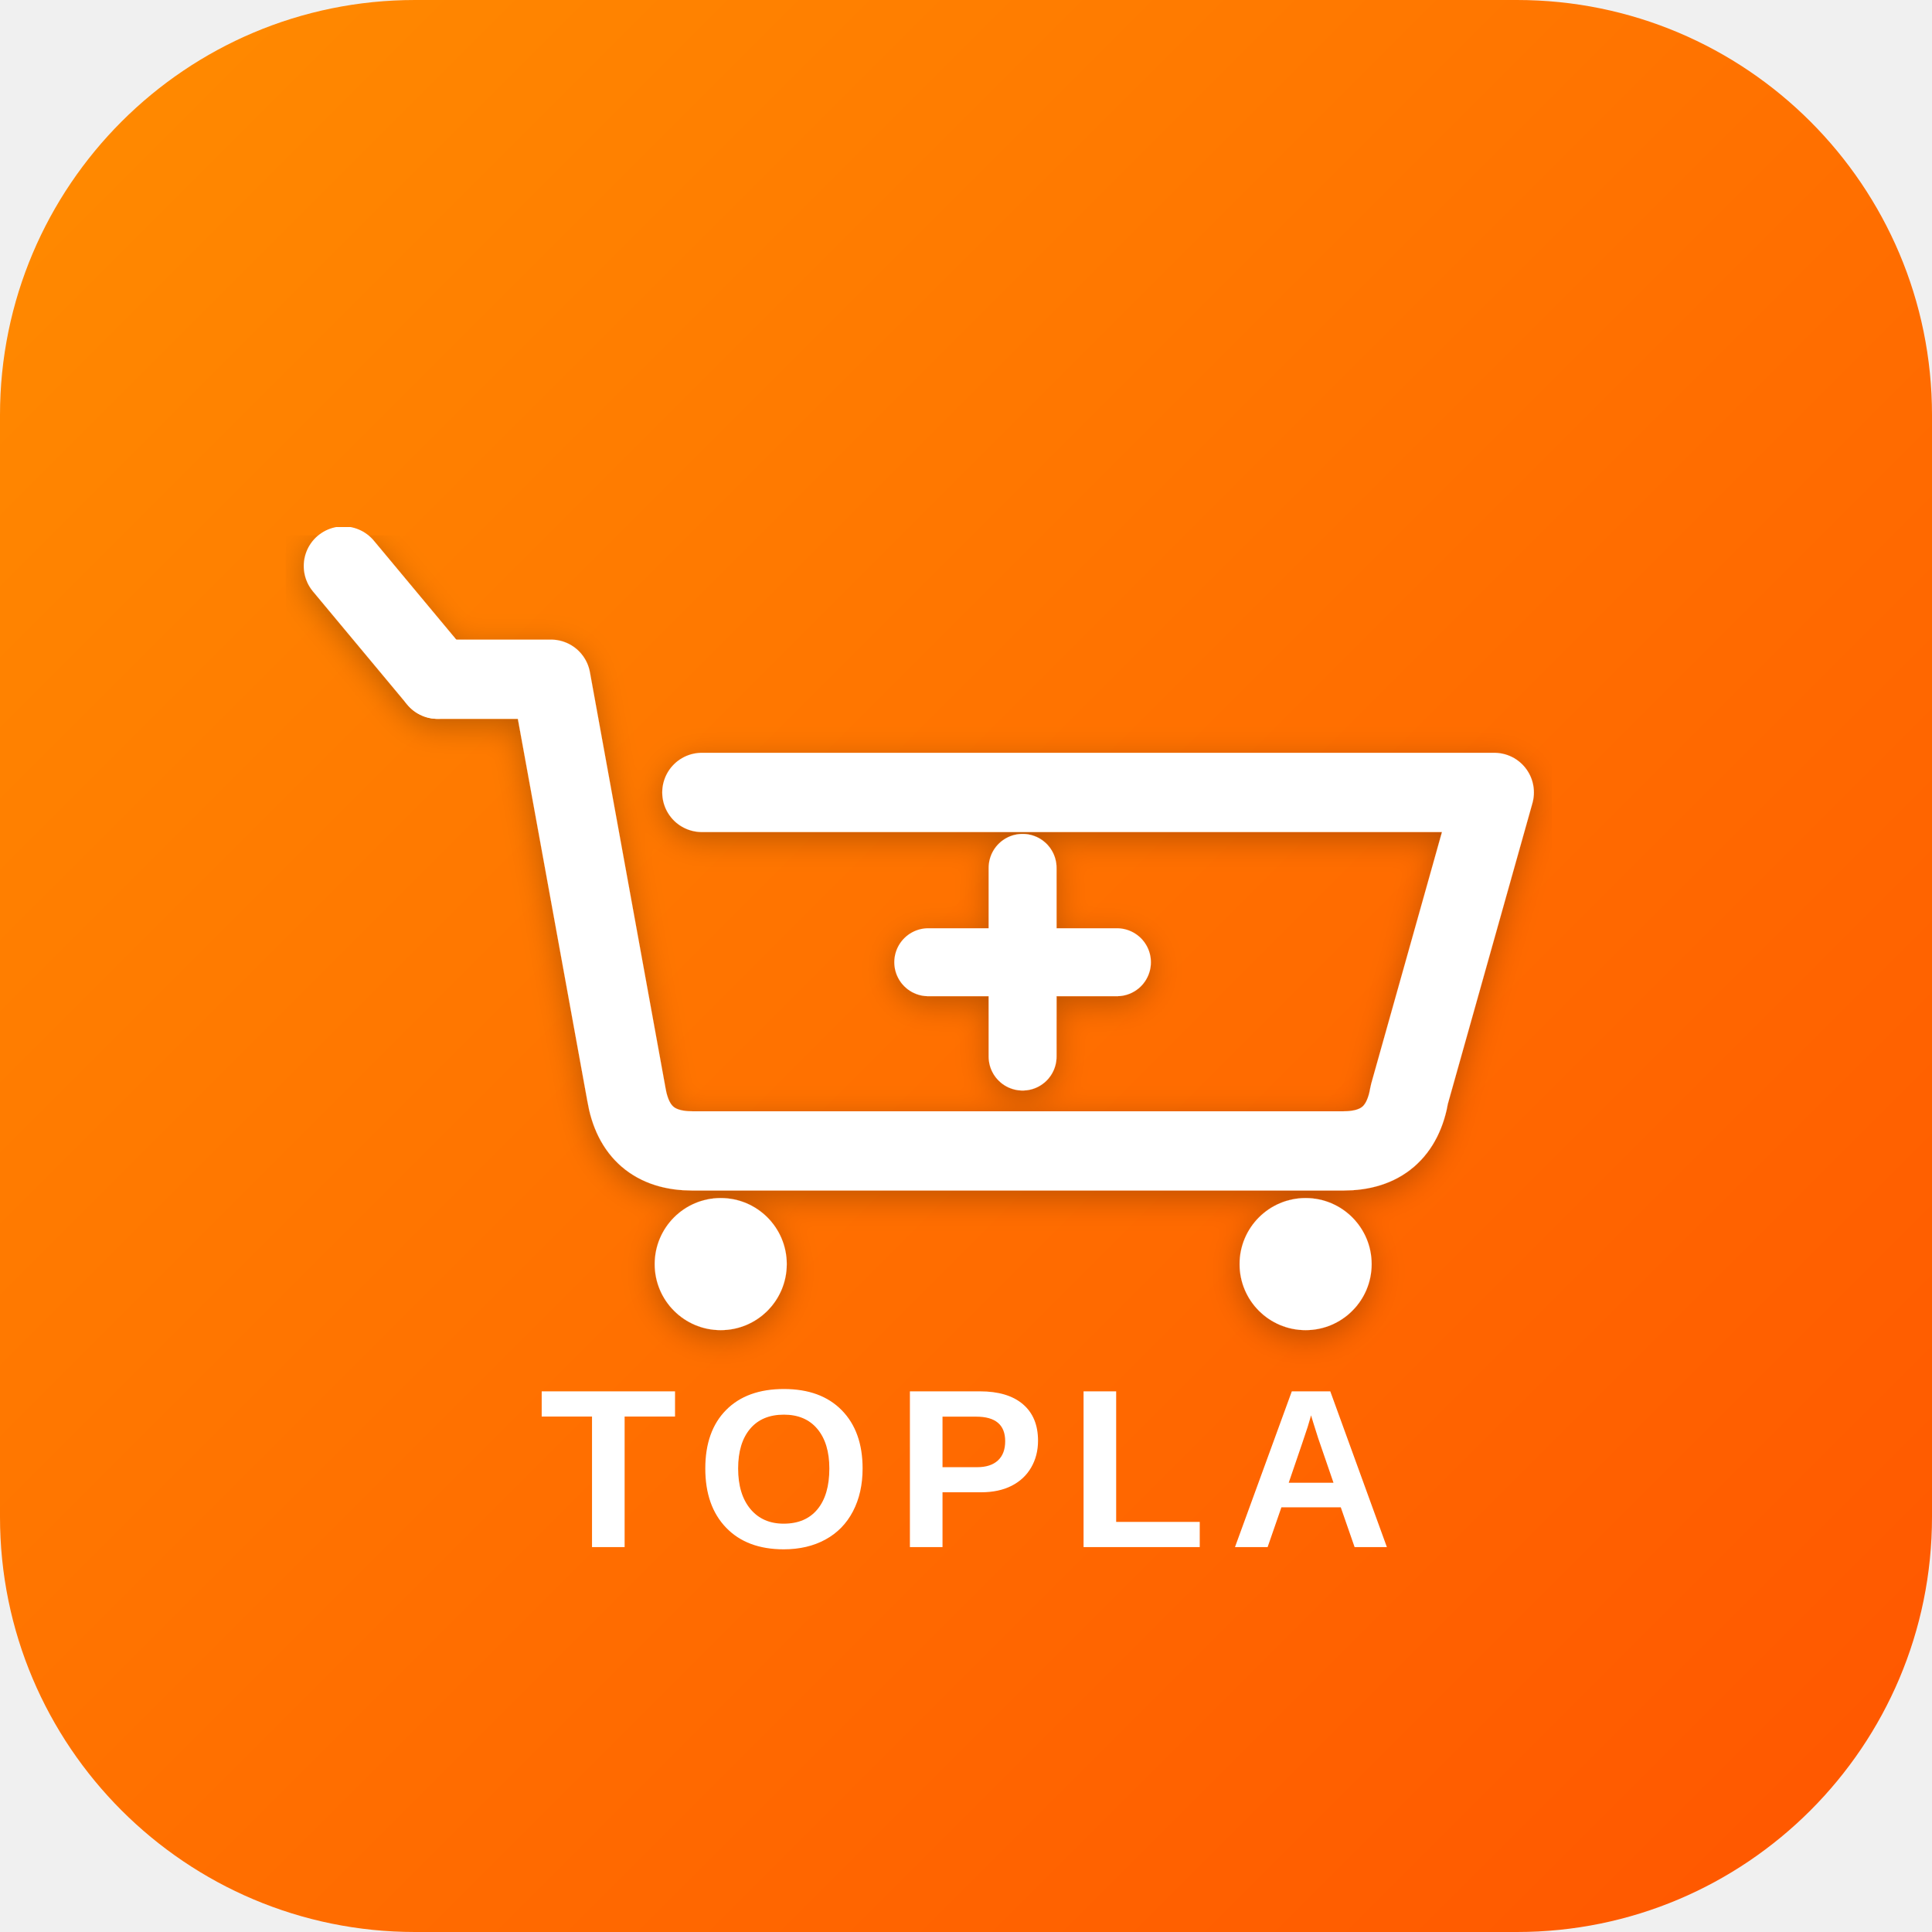
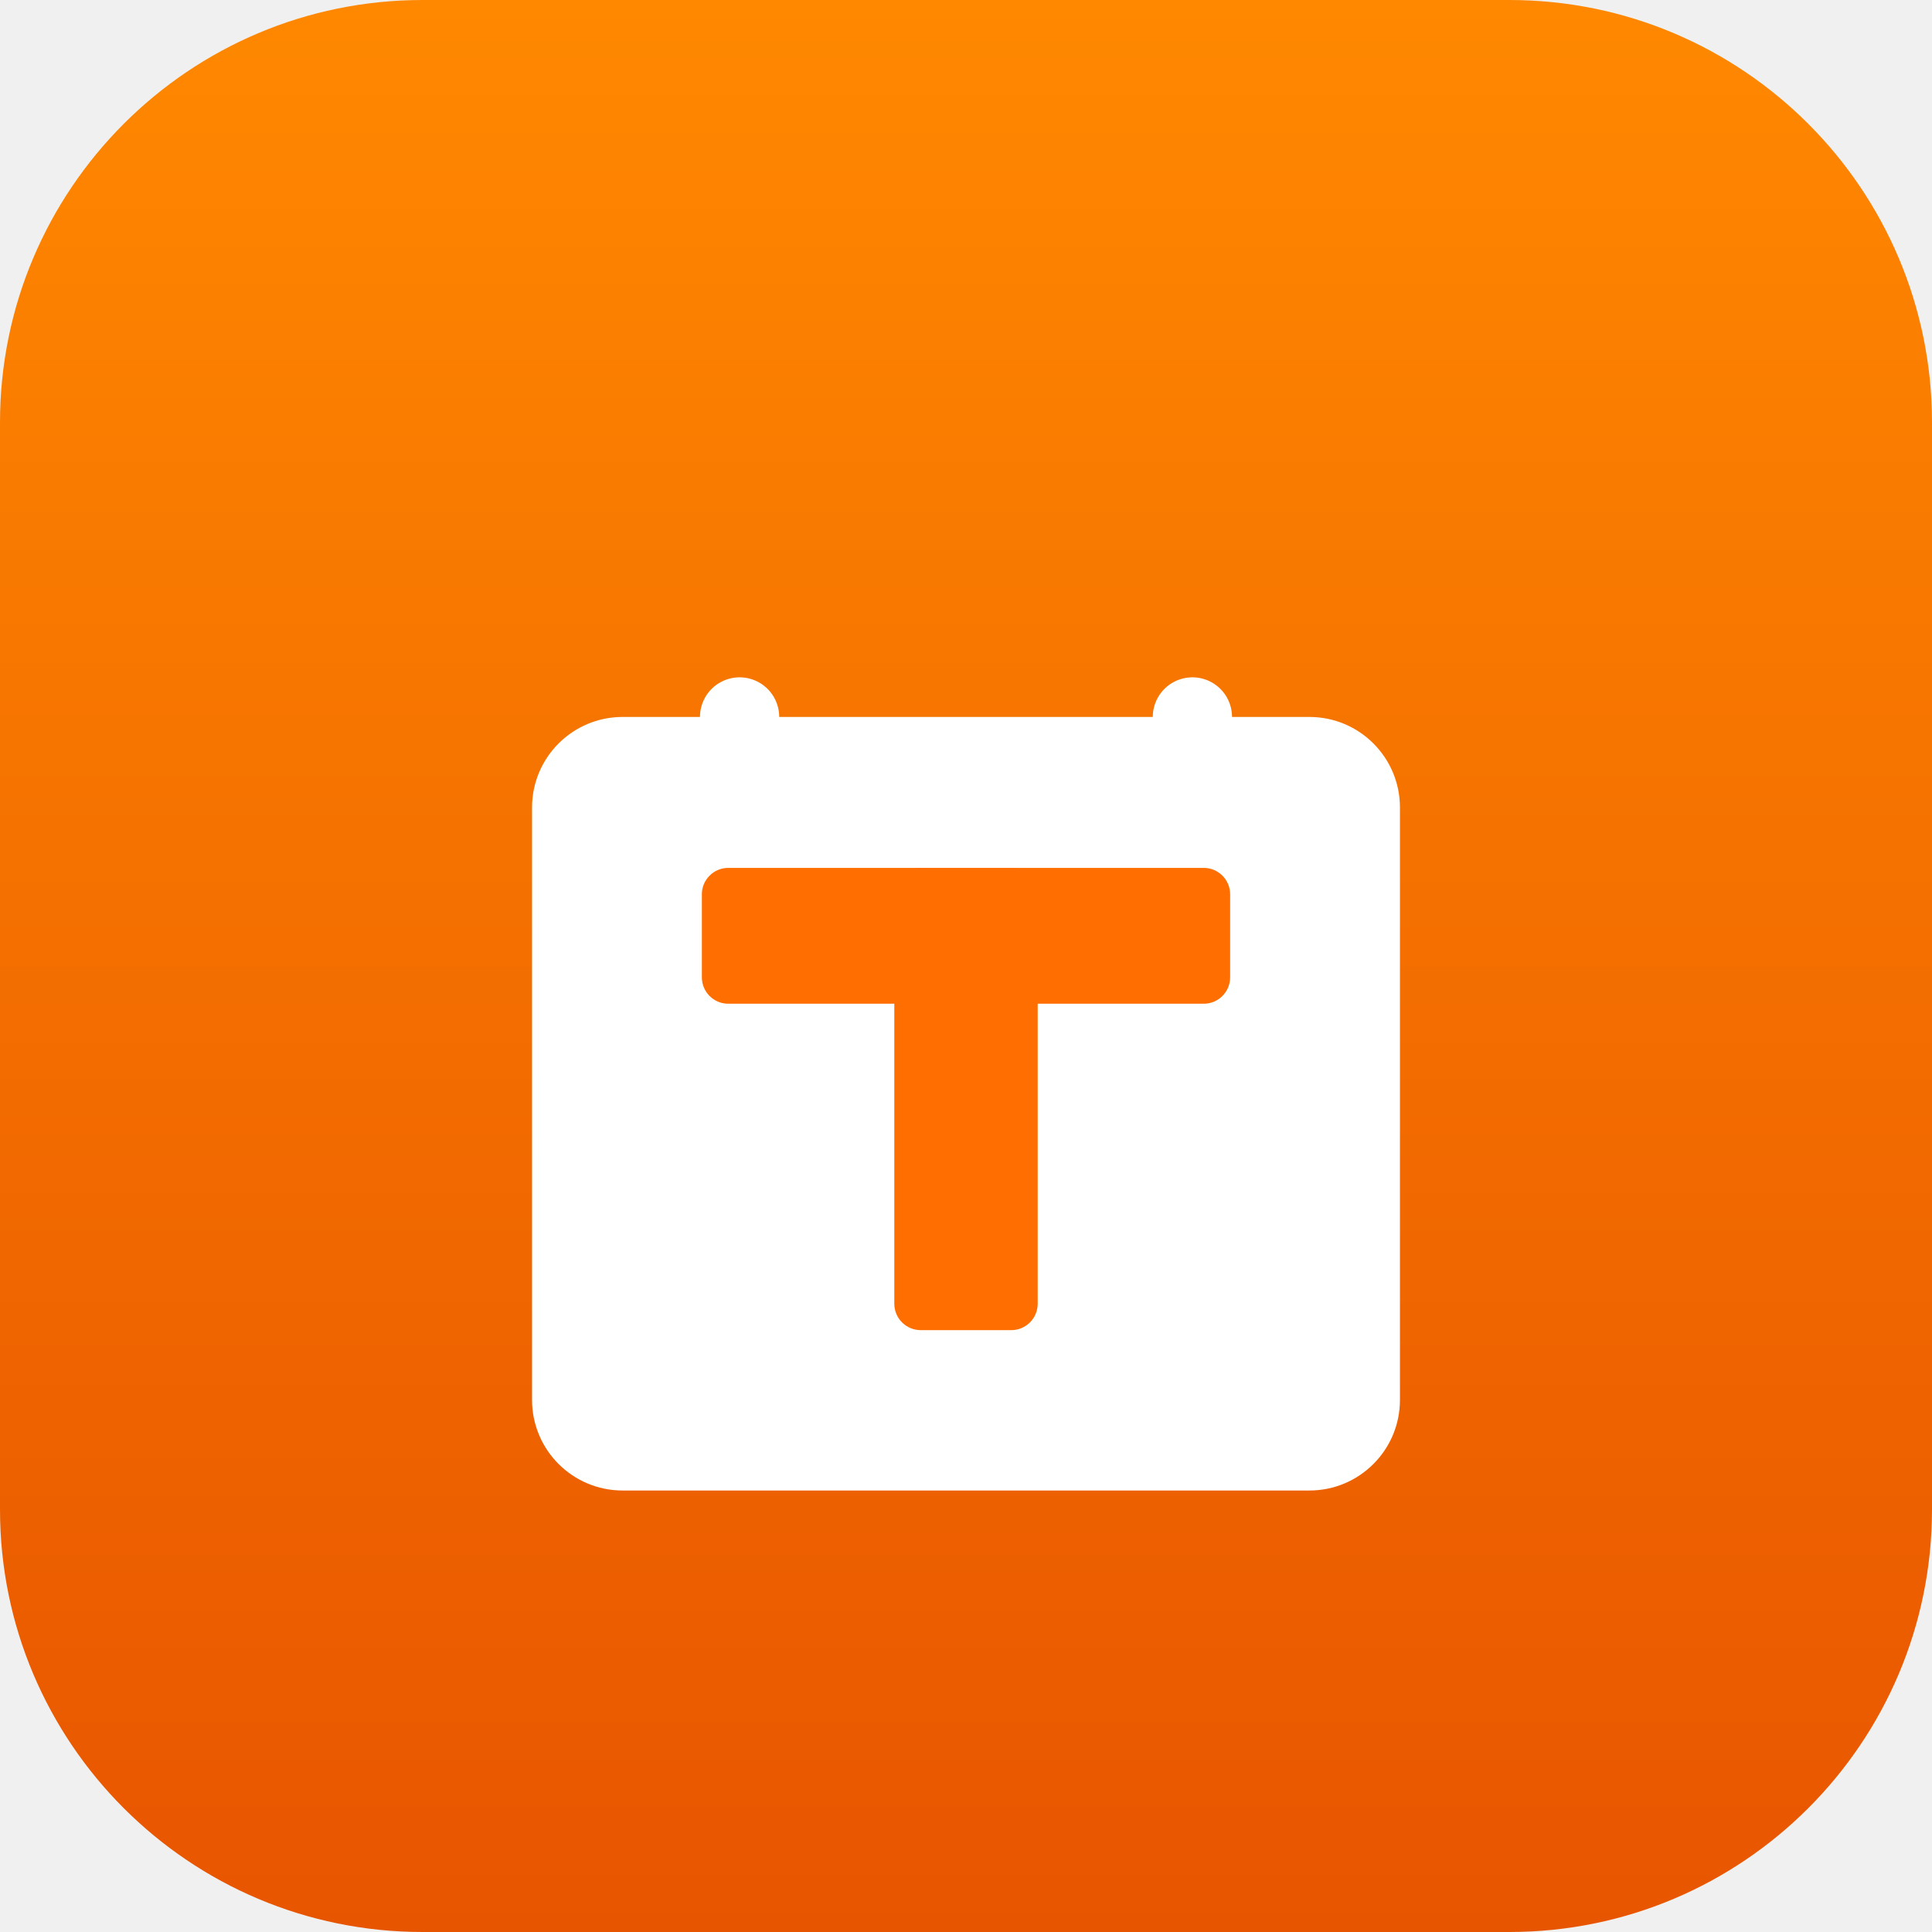
<svg xmlns="http://www.w3.org/2000/svg" viewBox="0 0 1024 1024" width="1024" height="1024">
  <defs>
-     <linearGradient id="bg" x1="0%" y1="0%" x2="100%" y2="100%">
-       <stop offset="0%" style="stop-color:#FF8C00;stop-opacity:1" />
-       <stop offset="100%" style="stop-color:#FF5500;stop-opacity:1" />
+     <linearGradient id="bg" x1="0" y1="0" x2="0" y2="1024" gradientUnits="userSpaceOnUse">
+       <stop offset="0%" stop-color="#FF8800" />
+       <stop offset="100%" stop-color="#E85500" />
    </linearGradient>
-     <linearGradient id="cartGrad" x1="0%" y1="0%" x2="100%" y2="100%">
-       <stop offset="0%" style="stop-color:#FFFFFF;stop-opacity:1" />
-       <stop offset="100%" style="stop-color:#F0F0F0;stop-opacity:1" />
-     </linearGradient>
-     <filter id="shadow" x="-5%" y="-5%" width="110%" height="110%">
-       <feDropShadow dx="0" dy="4" stdDeviation="8" flood-color="#00000040" />
-     </filter>
  </defs>
-   <rect x="0" y="0" width="1024" height="1024" rx="220" ry="220" fill="url(#bg)" />
-   <g transform="translate(512, 480)" filter="url(#shadow)">
-     <path d="M-280,-120 L-220,-120 L-180,100 Q-175,130 -145,130 L200,130 Q230,130 235,100 L280,-60 L-140,-60" fill="none" stroke="white" stroke-width="42" stroke-linecap="round" stroke-linejoin="round" />
-     <line x1="-280" y1="-120" x2="-330" y2="-180" stroke="white" stroke-width="42" stroke-linecap="round" />
-     <circle cx="-130" cy="190" r="35" fill="white" />
-     <circle cx="180" cy="190" r="35" fill="white" />
-     <line x1="30" y1="-20" x2="30" y2="80" stroke="white" stroke-width="36" stroke-linecap="round" />
-     <line x1="-20" y1="30" x2="80" y2="30" stroke="white" stroke-width="36" stroke-linecap="round" />
-   </g>
-   <text x="512" y="820" text-anchor="middle" font-family="Arial, Helvetica, sans-serif" font-weight="900" font-size="120" fill="white" letter-spacing="12">TOPLA</text>
+   <rect width="1024" height="1024" rx="224" fill="url(#bg)" />
+   <rect x="282" y="380" width="460" height="410" rx="48" fill="white" />
+   <path d="M 392,380 A 120,135 0 0 0 632,380" fill="none" stroke="white" stroke-width="42" stroke-linecap="round" />
+   <rect x="372" y="460" width="280" height="72" rx="14" fill="#FF6E00" />
+   <rect x="474" y="460" width="76" height="245" rx="14" fill="#FF6E00" />
</svg>
